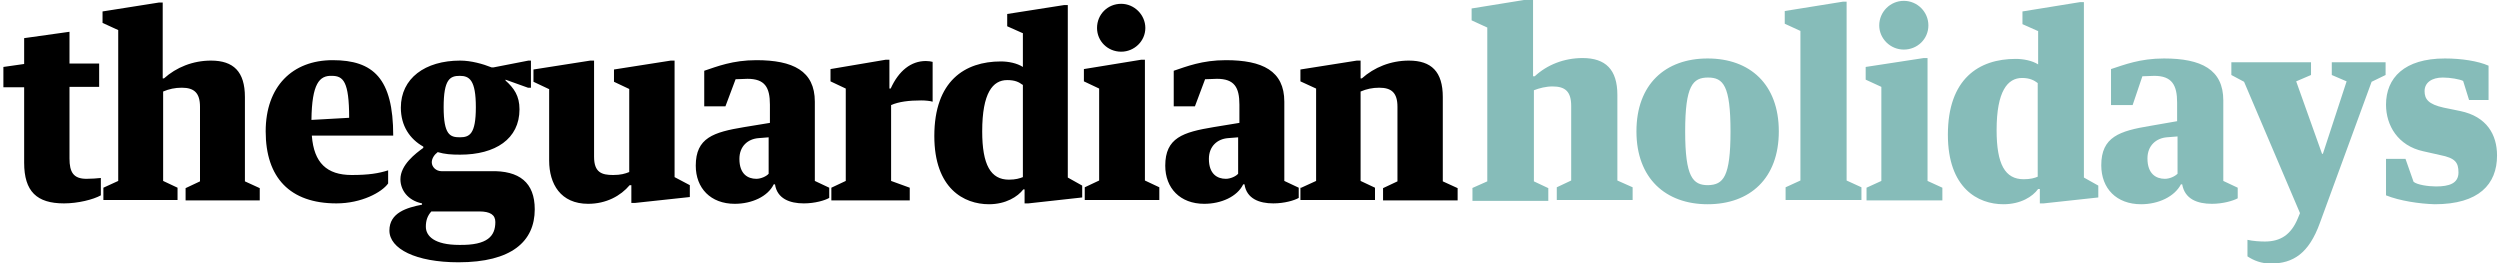
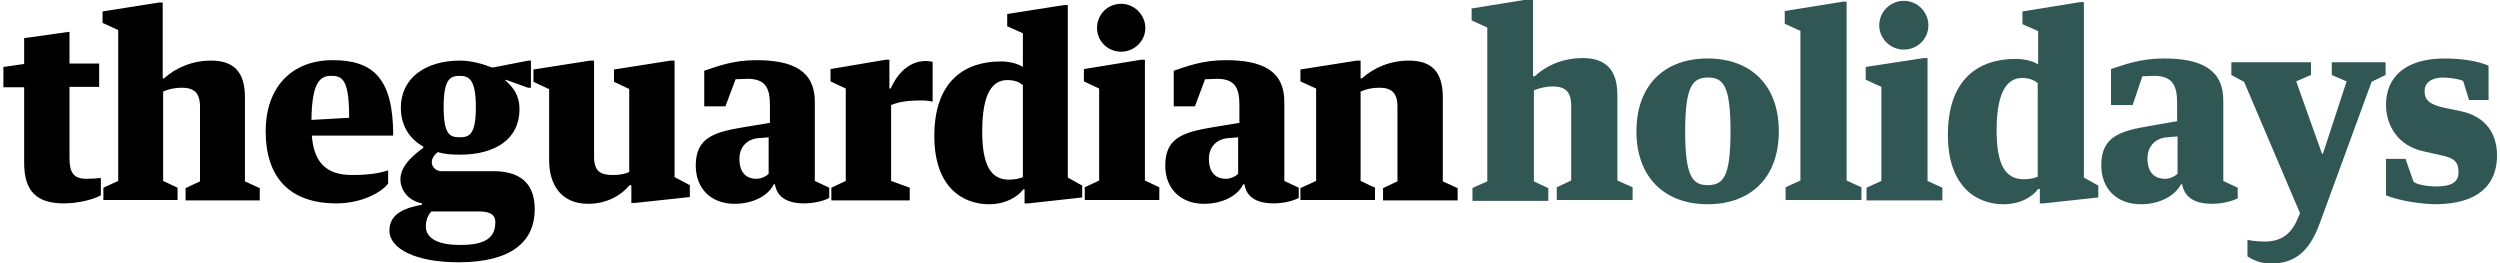
<svg width="590" height="62" viewBox="0 0 590 62">
  <path d="M5.7 20.6H.8v-4.8l4.9-.7V9l10.7-1.5V15h7v5.5h-7v16.9c0 3.2.9 4.8 4 4.8 1.1 0 2.6-.1 3.4-.2v4.1c-1.8 1-5.4 1.9-8.7 1.9-6.4 0-9.4-2.8-9.4-9.6V20.6zM24.4 44.3l3.5-1.6V7.1l-3.7-1.7V2.7L37.5.6h.9v17.9h.3c2.9-2.6 6.8-4.2 11.1-4.2 5.3 0 8 2.6 8 8.6v19.9l3.5 1.6v2.9H43.8v-2.9l3.4-1.6V25.2c0-3.3-1.4-4.5-4.3-4.5-1.6 0-3 .3-4.4.9v21.1l3.4 1.6v2.9H24.4v-2.9zM73.6 32.1c.5 6.3 3.5 9.2 9.4 9.2 4.1 0 6.4-.4 8.6-1.1v3.1c-1.5 2.1-6.3 4.7-12.2 4.7-11 0-16.7-6.1-16.7-17 0-10.6 6.3-16.8 15.8-16.8 9.6 0 14.3 4.3 14.3 17.8H73.6zm-.1-3.8l8.9-.5c0-8.6-1.4-9.9-4.1-9.9-2.9-.1-4.7 1.8-4.8 10.4zM126.2 49.4c0 7.6-5.5 12.5-18 12.5-10.1 0-16.3-3.2-16.3-7.5 0-4.2 4.1-5.4 7.7-6.1V48c-3.4-.7-5.1-3.2-5.1-5.7 0-3.4 3.6-6.1 5.4-7.4v-.3c-3.2-1.8-5.3-4.9-5.3-9.2 0-6.9 5.7-11.1 14-11.1 2.6 0 5.4.8 7.4 1.6h.5l8.2-1.6h.6v6.4h-.7l-5.3-1.9v.2c2 1.8 3.3 3.6 3.3 6.8 0 7-5.7 10.7-14 10.7-2.1 0-3.6-.1-5.3-.6-.8.6-1.4 1.5-1.4 2.4 0 1.1 1 2.1 2.3 2.1h11.5c6.9-.2 10.5 2.7 10.5 9zm-9.3 3c0-1.7-1.2-2.5-3.8-2.5h-11.3c-.9 1-1.3 2.1-1.3 3.6 0 2.2 2 4.3 7.9 4.3 6.7.1 8.5-2.1 8.5-5.4zm-12.2-27.1c0 6.5 1.5 7.1 3.8 7.1s3.8-.7 3.8-7.1c0-6.4-1.5-7.4-3.8-7.4s-3.8.8-3.8 7.4zM129.5 21l-3.6-1.7v-2.9l13.4-2.1h.9V37c0 3.7 1.8 4.3 4.5 4.3 1.8 0 2.8-.3 3.8-.7V21l-3.6-1.7v-2.9l13.4-2.1h.9v27.5l3.6 1.9v2.8l-13 1.4h-.8v-4.2h-.4c-2.1 2.5-5.5 4.4-9.8 4.4-6.5 0-9.2-4.7-9.2-10.2V21zM171.2 25.1h-5v-8.4c3-1 6.7-2.5 12.3-2.5 8.6 0 13.8 2.5 13.8 9.8v18.7l3.4 1.6v2.4c-1 .6-3.4 1.3-6 1.3-3.3 0-6.3-1.1-6.8-4.5h-.3c-1.4 2.9-5.2 4.6-9.2 4.6-5.7 0-9.2-3.7-9.2-9 0-6.6 4.2-7.9 11.4-9.1l6.1-1v-4.3c0-4.1-1.2-6.1-5.3-6.1-.5 0-2.1.1-2.8.1l-2.4 6.4zm10.3 7.3l-2.5.2c-2.5.2-4.5 1.9-4.5 4.9 0 3.6 2 4.7 4 4.7 1.1 0 2.4-.6 2.9-1.2v-8.6zM209 14.1h.9v6.8h.3c1.9-4.2 4.8-6.5 8.3-6.5.6 0 1.3.1 1.6.2V24c-.6-.2-1.8-.3-2.7-.3-2.9 0-5.3.3-7.1 1.1v17.9l4.4 1.6v3h-18.5v-3l3.4-1.6V20.9l-3.6-1.7v-2.9l13-2.2zM241.3 7.8l-3.6-1.6V3.3l13.4-2.1h.9v40.7l3.4 1.9v2.8L242.7 48h-.9v-3.3h-.3c-1.3 1.7-4.1 3.5-8.1 3.5-5.9 0-12.9-3.7-12.9-16.1 0-13 7.2-17.6 15.7-17.6 1.8 0 3.8.4 5.2 1.3v-8zm0 12.2c-.8-.6-1.7-1.1-3.6-1.1-3.4 0-5.9 3-5.9 12.1 0 7.9 2 11.4 6.3 11.4 1.6 0 2.5-.3 3.3-.6V20zM269.3 14.1h.9v28.5l3.4 1.6v3H256v-3l3.4-1.6V20.9l-3.6-1.7v-2.9l13.5-2.2zm1-7.5c0 3.1-2.6 5.6-5.7 5.6-3.2 0-5.7-2.5-5.7-5.6 0-3.2 2.5-5.7 5.7-5.7 3.1 0 5.7 2.6 5.7 5.7zM282 25.1h-5v-8.4c3-1 6.7-2.5 12.3-2.5 8.6 0 13.8 2.5 13.8 9.8v18.7l3.4 1.6v2.4c-1 .6-3.4 1.3-6 1.3-3.3 0-6.3-1.1-6.8-4.5h-.3c-1.4 2.9-5.2 4.6-9.2 4.6-5.7 0-9.2-3.7-9.2-9 0-6.6 4.2-7.9 11.4-9.1l6.1-1v-4.3c0-4.1-1.2-6.1-5.3-6.1-.5 0-2.1.1-2.8.1l-2.4 6.4zm10.3 7.3l-2.5.2c-2.5.2-4.5 1.9-4.5 4.9 0 3.6 2 4.7 4 4.7 1.1 0 2.4-.6 2.9-1.2v-8.6zM307.1 44.3l3.5-1.6V20.9l-3.7-1.7v-2.8l13.3-2.1h.9v4.2h.3c2.9-2.6 6.8-4.2 11.1-4.2 5.3 0 8 2.6 8 8.6v19.9l3.5 1.6v2.9h-17.6v-2.9l3.4-1.6V25.2c0-3.3-1.4-4.5-4.3-4.5-1.6 0-3 .3-4.4.9v21.1l3.4 1.6v2.9h-17.6v-2.9z" style="fill:black" />
-   <g fill="#86BCB9">
+   <g fill="#315754">
    <path d="M347.4 44.4l3.6-1.6V6.5l-3.7-1.7V2l13.6-2.2h.9V18h.4c2.9-2.7 6.9-4.3 11.3-4.3 5.4 0 8.2 2.7 8.2 8.7v20.2l3.6 1.6v3h-17.9v-3l3.4-1.6V25c0-3.4-1.4-4.6-4.4-4.6-1.6 0-3.1.4-4.4.9v21.5l3.4 1.6v3h-17.9v-3zM419.8 31c0 11.1-6.8 17.2-16.8 17.2-9.9 0-16.8-6.1-16.8-17.2S393 13.8 403 13.8s16.8 6.1 16.8 17.2zm-11.4 0c0-10.8-1.7-12.7-5.3-12.7-3.6 0-5.4 1.9-5.4 12.7s1.8 12.7 5.4 12.7c3.6-.1 5.3-1.9 5.3-12.7zM434.9.4h.9v42.2l3.5 1.6v3h-17.9v-3l3.5-1.6V7.3l-3.7-1.7v-3L434.9.4zM454 13.7h.9v29l3.5 1.6v3h-17.9v-3l3.5-1.6V20.5l-3.7-1.7v-3l13.7-2.1zm1.1-7.7c0 3.2-2.6 5.7-5.8 5.7-3.2 0-5.8-2.6-5.8-5.7 0-3.2 2.6-5.8 5.8-5.8 3.2 0 5.8 2.6 5.8 5.8zM480.9 7.3l-3.6-1.6v-3L490.9.5h.9v41.4l3.4 1.9v2.8L482.3 48h-.9v-3.4h-.4c-1.3 1.8-4.1 3.6-8.2 3.6-6 0-13.1-3.8-13.1-16.4 0-13.2 7.3-17.9 16-17.9 1.8 0 3.9.4 5.3 1.3V7.3zm0 12.3c-.8-.6-1.8-1.2-3.7-1.2-3.4 0-6 3.1-6 12.3 0 8.1 2 11.6 6.4 11.6 1.6 0 2.6-.3 3.3-.6V19.6zM503.3 24.8h-5.1v-8.5c3.1-1 6.8-2.5 12.5-2.5 8.8 0 14 2.6 14 9.9v19l3.4 1.6v2.5c-1.1.6-3.5 1.3-6.1 1.3-3.4 0-6.4-1.1-7-4.6h-.3c-1.5 2.9-5.3 4.7-9.4 4.7-5.8 0-9.4-3.7-9.4-9.2 0-6.7 4.3-8.1 11.6-9.3l6.3-1.1v-4.4c0-4.1-1.2-6.3-5.4-6.3-.5 0-2.1.1-2.8.1l-2.3 6.8zm10.6 7.4l-2.5.2c-2.5.2-4.6 1.9-4.6 5 0 3.6 2 4.8 4.1 4.8 1.2 0 2.4-.6 3-1.2v-8.8zM542.3 51.5l.5-1.2-13.2-31-3-1.6v-3h18.8v3l-3.5 1.5 6.1 17.1h.2l5.6-17.1-3.5-1.5v-3H563v3l-3.3 1.6-12.2 33.3c-2.6 7.2-6.3 9.6-11.6 9.6-2.2 0-4-.7-5.5-1.7v-3.9c1.3.3 3 .4 4.1.4 3.7 0 6.2-1.6 7.8-5.5zM563.1 46.1v-8.6h4.6l1.9 5.4c.8.7 3.4 1.1 5.3 1.1 3.1 0 5.3-.7 5.3-3.3 0-2.4-.8-3.4-4.3-4.1l-4-.9c-6-1.3-8.8-6.1-8.8-11 0-6.3 4.3-10.9 13.9-10.9 3.9 0 7.8.6 10.3 1.7v8.1h-4.6l-1.4-4.5c-.8-.4-3-.8-4.8-.8-2.6 0-4.3 1.2-4.3 3.2 0 1.9.9 3.1 4.5 3.9l3.9.8c6.3 1.3 8.7 5.6 8.7 10.5 0 6.8-4.3 11.5-14.7 11.5-3.6-.1-8.3-.8-11.5-2.1z" />
  </g>
</svg>
